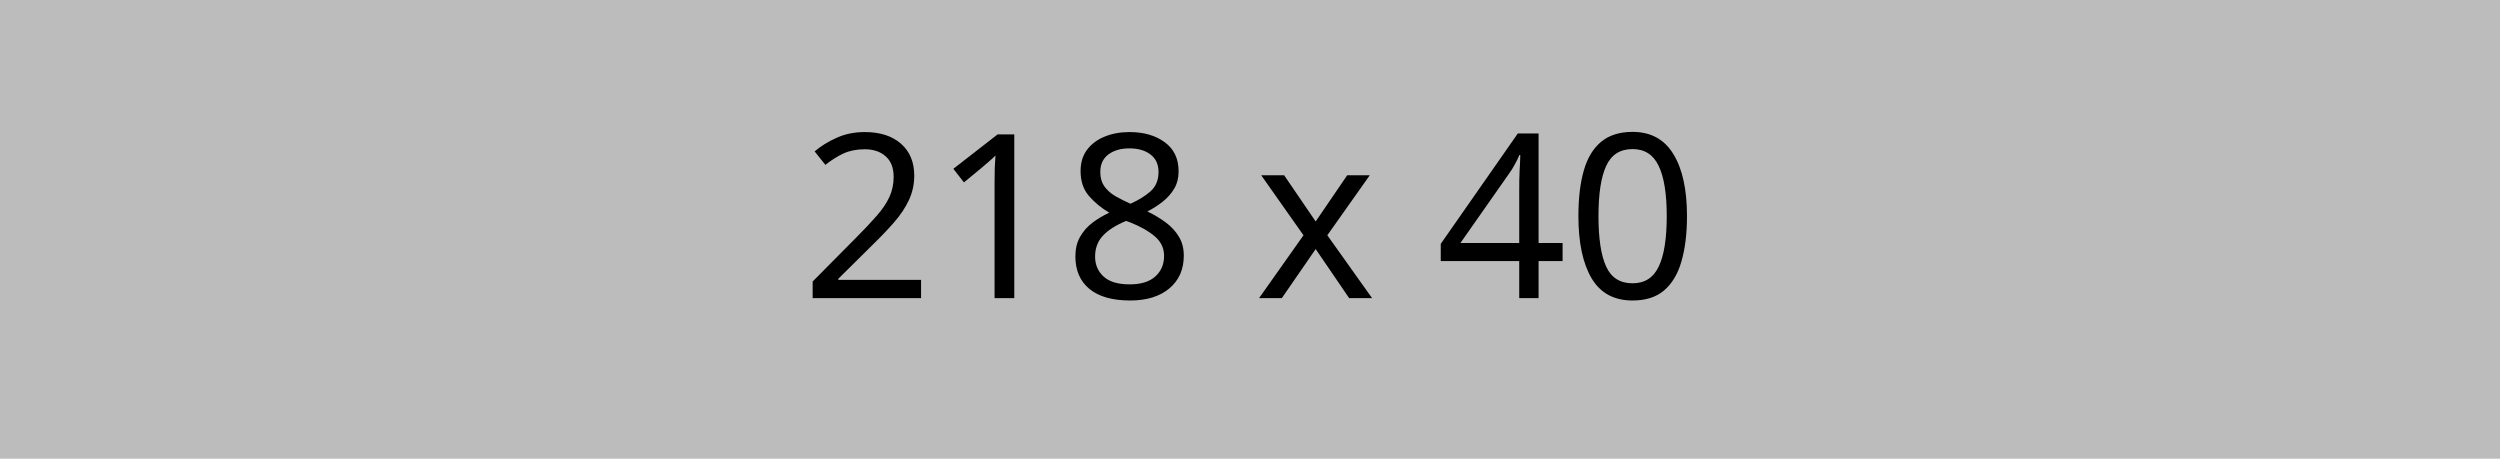
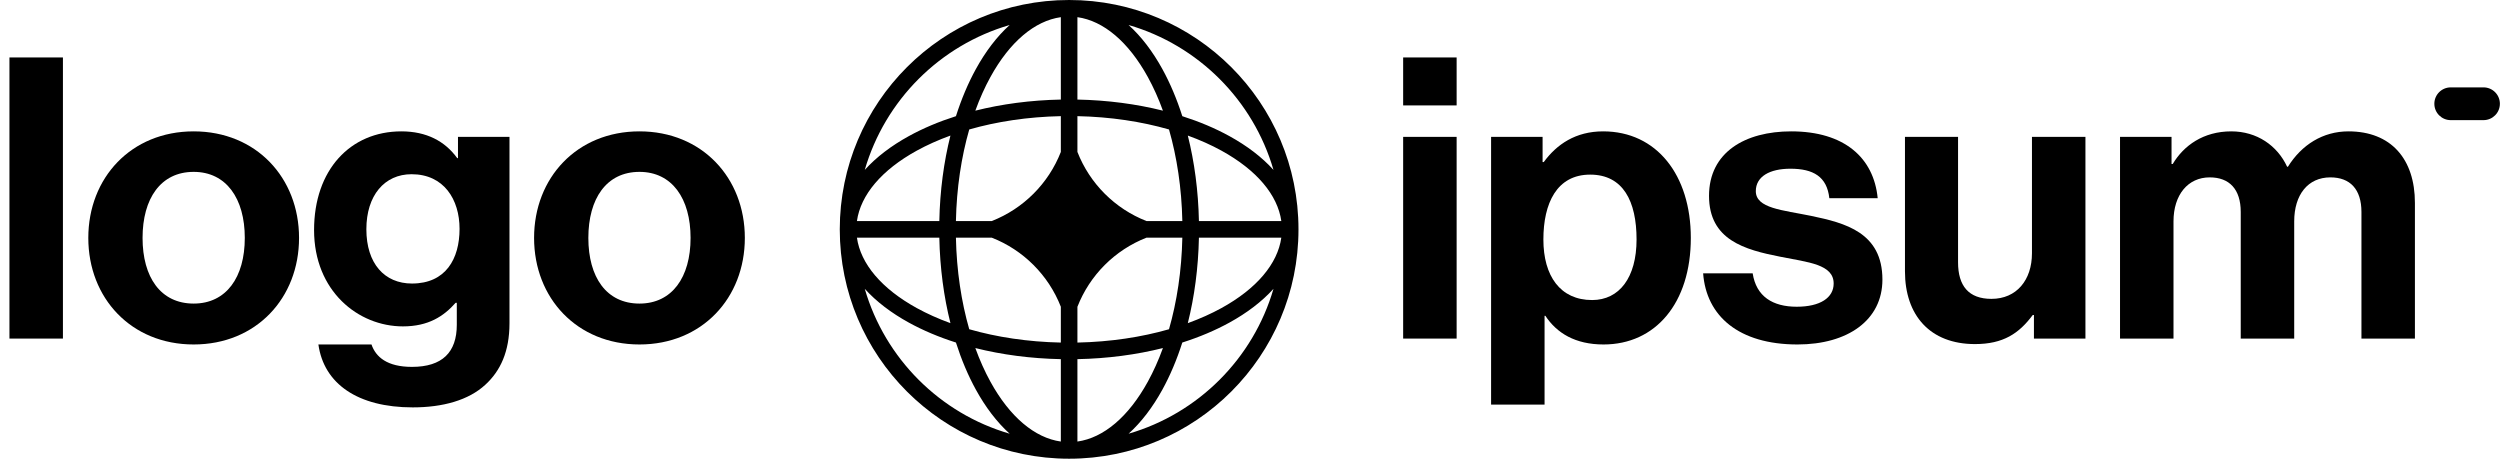
- <svg xmlns="http://www.w3.org/2000/svg" width="218" height="40" viewBox="0 0 218 40" preserveAspectRatio="none">
-   <defs>
-     <style type="text/css">
-           #holder text {
-             fill: #000;
-             font-family: sans-serif;
-             font-size: 20px;
-             font-weight: 400;
-           }
-         </style>
-   </defs>
-   <g id="holder">
-     <rect width="100%" height="100%" fill="#bcbcbc" />
-     <g>
-       <text text-anchor="middle" x="50%" y="50%" dy=".3em">218 x 40</text>
-     </g>
-   </g>
+ <svg xmlns="http://www.w3.org/2000/svg" id="logo-76" width="218" height="40" viewBox="0 0 218 40" fill="none">
+   <path class="ccustom" d="M122.355 29.524H127.018V11.935H122.355V29.524ZM122.355 9.192H127.018V5.01H122.355V9.192Z" fill="black" />
+   <path class="ccustom" d="M130.023 35.284H134.686V27.535H134.754C135.748 29.044 137.36 30.038 139.828 30.038C144.354 30.038 147.44 26.438 147.44 20.747C147.44 15.261 144.457 11.455 139.794 11.455C137.394 11.455 135.748 12.587 134.617 14.13H134.514V11.935H130.023V35.284ZM138.834 26.164C136.057 26.164 134.583 24.072 134.583 20.884C134.583 17.73 135.748 15.227 138.663 15.227C141.543 15.227 142.708 17.558 142.708 20.884C142.708 24.209 141.2 26.164 138.834 26.164Z" fill="black" />
+   <path class="ccustom" d="M156.741 30.038C161.13 30.038 164.147 27.912 164.147 24.381C164.147 20.267 160.89 19.444 157.941 18.827C155.438 18.312 153.107 18.175 153.107 16.667C153.107 15.398 154.307 14.712 156.124 14.712C158.113 14.712 159.313 15.398 159.518 17.284H163.735C163.393 13.752 160.821 11.455 156.193 11.455C152.181 11.455 149.027 13.272 149.027 17.078C149.027 20.918 152.113 21.775 155.267 22.392C157.667 22.872 159.895 23.044 159.895 24.724C159.895 25.958 158.73 26.747 156.673 26.747C154.581 26.747 153.141 25.855 152.833 23.832H148.513C148.787 27.57 151.633 30.038 156.741 30.038Z" fill="black" />
+   <path class="ccustom" d="M181.85 29.524V11.935H177.187V22.084C177.187 24.415 175.85 26.061 173.656 26.061C171.667 26.061 170.742 24.93 170.742 22.872V11.935H166.113V23.661C166.113 27.501 168.307 30.004 172.216 30.004C174.685 30.004 176.056 29.078 177.256 27.467H177.359V29.524H181.85Z" fill="black" />
+   <path class="ccustom" d="M184.866 29.524H189.529V19.307C189.529 16.975 190.798 15.467 192.684 15.467C194.398 15.467 195.392 16.495 195.392 18.484V29.524H200.055V19.307C200.055 16.975 201.255 15.467 203.209 15.467C204.924 15.467 205.918 16.495 205.918 18.484V29.524H210.581V17.695C210.581 13.855 208.489 11.455 204.786 11.455C202.558 11.455 200.706 12.621 199.506 14.541H199.438C198.581 12.69 196.798 11.455 194.569 11.455C192.135 11.455 190.421 12.69 189.461 14.301H189.358V11.935H184.866V29.524Z" fill="black" />
+   <path class="ccustom" d="M0.824 29.524H5.487V5.01H0.824V29.524Z" fill="black" />
+   <path class="ccustom" d="M16.888 30.038C22.34 30.038 26.077 25.992 26.077 20.747C26.077 15.501 22.34 11.455 16.888 11.455C11.437 11.455 7.7 15.501 7.7 20.747C7.7 25.992 11.437 30.038 16.888 30.038ZM16.888 26.472C14.008 26.472 12.431 24.175 12.431 20.747C12.431 17.318 14.008 14.987 16.888 14.987C19.734 14.987 21.346 17.318 21.346 20.747C21.346 24.175 19.734 26.472 16.888 26.472Z" fill="black" />
+   <path class="ccustom" d="M35.993 35.524C38.599 35.524 40.862 34.907 42.336 33.535C43.639 32.335 44.427 30.655 44.427 28.187V11.935H39.936V13.787H39.867C38.804 12.312 37.193 11.455 34.999 11.455C30.542 11.455 27.387 14.815 27.387 20.061C27.387 25.375 31.227 28.461 35.136 28.461C37.364 28.461 38.702 27.57 39.73 26.404H39.833V28.324C39.833 30.724 38.564 31.992 35.924 31.992C33.764 31.992 32.77 31.135 32.393 30.038H27.764C28.244 33.467 31.193 35.524 35.993 35.524ZM35.924 24.724C33.524 24.724 31.947 22.975 31.947 19.992C31.947 17.044 33.524 15.192 35.89 15.192C38.702 15.192 40.073 17.387 40.073 19.958C40.073 22.564 38.873 24.724 35.924 24.724Z" fill="black" />
+   <path class="ccustom" d="M55.761 30.038C61.212 30.038 64.95 25.992 64.95 20.747C64.95 15.501 61.212 11.455 55.761 11.455C50.31 11.455 46.572 15.501 46.572 20.747C46.572 25.992 50.31 30.038 55.761 30.038ZM55.761 26.472C52.881 26.472 51.304 24.175 51.304 20.747C51.304 17.318 52.881 14.987 55.761 14.987C58.607 14.987 60.218 17.318 60.218 20.747C60.218 24.175 58.607 26.472 55.761 26.472Z" fill="black" />
+   <path class="ccustom" d="M212.275 9.048C212.275 8.259 212.915 7.619 213.704 7.619H216.561C217.35 7.619 217.99 8.259 217.99 9.048C217.99 9.837 217.35 10.476 216.561 10.476H213.704C212.915 10.476 212.275 9.837 212.275 9.048Z" fill="black" />
+   <path class="ccustom" fill-rule="evenodd" clip-rule="evenodd" d="M93.228 0C104.273 0 113.228 8.954 113.228 20C113.228 31.046 104.273 40 93.228 40C82.182 40 73.228 31.046 73.228 20C73.228 8.954 82.182 0 93.228 0ZM92.505 1.497C90.223 1.818 88.05 3.651 86.364 6.717C85.875 7.607 85.433 8.589 85.049 9.65C87.342 9.074 89.861 8.734 92.505 8.682V1.497ZM83.358 10.131C83.837 8.63 84.422 7.248 85.097 6.021C85.933 4.501 86.925 3.188 88.043 2.18C81.964 3.945 77.173 8.737 75.407 14.816C76.416 13.698 77.728 12.706 79.248 11.87C80.476 11.194 81.857 10.609 83.358 10.131ZM82.878 11.821C82.302 14.114 81.962 16.633 81.909 19.277H74.724C75.045 16.995 76.879 14.823 79.945 13.136C80.835 12.647 81.817 12.206 82.878 11.821ZM83.356 19.277C83.415 16.392 83.831 13.683 84.518 11.29C86.911 10.603 89.62 10.188 92.505 10.128V13.251C91.428 16.006 89.233 18.201 86.478 19.277H83.356ZM81.909 20.723H74.724C75.045 23.005 76.879 25.177 79.945 26.864C80.835 27.353 81.817 27.794 82.878 28.179C82.302 25.886 81.962 23.367 81.909 20.723ZM84.518 28.71C83.831 26.317 83.415 23.608 83.356 20.723H86.478C89.233 21.799 91.428 23.994 92.505 26.749V29.872C89.62 29.812 86.911 29.397 84.518 28.71ZM83.358 29.869C81.857 29.391 80.476 28.806 79.248 28.13C77.728 27.294 76.416 26.302 75.407 25.184C77.173 31.263 81.964 36.055 88.043 37.82C86.925 36.812 85.933 35.499 85.097 33.979C84.422 32.752 83.837 31.37 83.358 29.869ZM92.505 38.503C90.223 38.182 88.05 36.349 86.364 33.283C85.875 32.393 85.433 31.41 85.049 30.35C87.342 30.926 89.861 31.266 92.505 31.318V38.503ZM98.412 37.82C99.53 36.812 100.522 35.499 101.358 33.979C102.033 32.752 102.619 31.37 103.097 29.869C104.598 29.391 105.979 28.806 107.207 28.13C108.727 27.294 110.04 26.302 111.048 25.184C109.282 31.263 104.491 36.055 98.412 37.82ZM101.407 30.35C101.022 31.41 100.58 32.393 100.091 33.283C98.405 36.349 96.232 38.182 93.951 38.503V31.318C96.594 31.266 99.113 30.926 101.407 30.35ZM103.577 28.179C104.638 27.794 105.621 27.353 106.51 26.864C109.577 25.177 111.41 23.005 111.731 20.723H104.546C104.493 23.367 104.153 25.886 103.577 28.179ZM103.1 20.723C103.04 23.608 102.625 26.317 101.937 28.71C99.544 29.397 96.836 29.812 93.951 29.872V26.752C95.026 23.995 97.222 21.799 99.978 20.723H103.1ZM104.546 19.277H111.731C111.41 16.995 109.577 14.823 106.51 13.136C105.621 12.647 104.638 12.206 103.577 11.821C104.153 14.114 104.493 16.633 104.546 19.277ZM101.937 11.29C102.625 13.683 103.04 16.392 103.1 19.277H99.978C97.222 18.201 95.026 16.005 93.951 13.248V10.128C96.836 10.188 99.544 10.603 101.937 11.29ZM103.097 10.131C104.598 10.609 105.979 11.194 107.207 11.87C108.727 12.706 110.04 13.698 111.048 14.816C109.282 8.737 104.491 3.945 98.412 2.18C99.53 3.188 100.522 4.501 101.358 6.021C102.033 7.248 102.619 8.63 103.097 10.131ZM93.951 1.497C96.232 1.818 98.405 3.651 100.091 6.717C100.58 7.607 101.022 8.589 101.407 9.65C99.113 9.074 96.594 8.734 93.951 8.682V1.497Z" fill="black" />
</svg>
